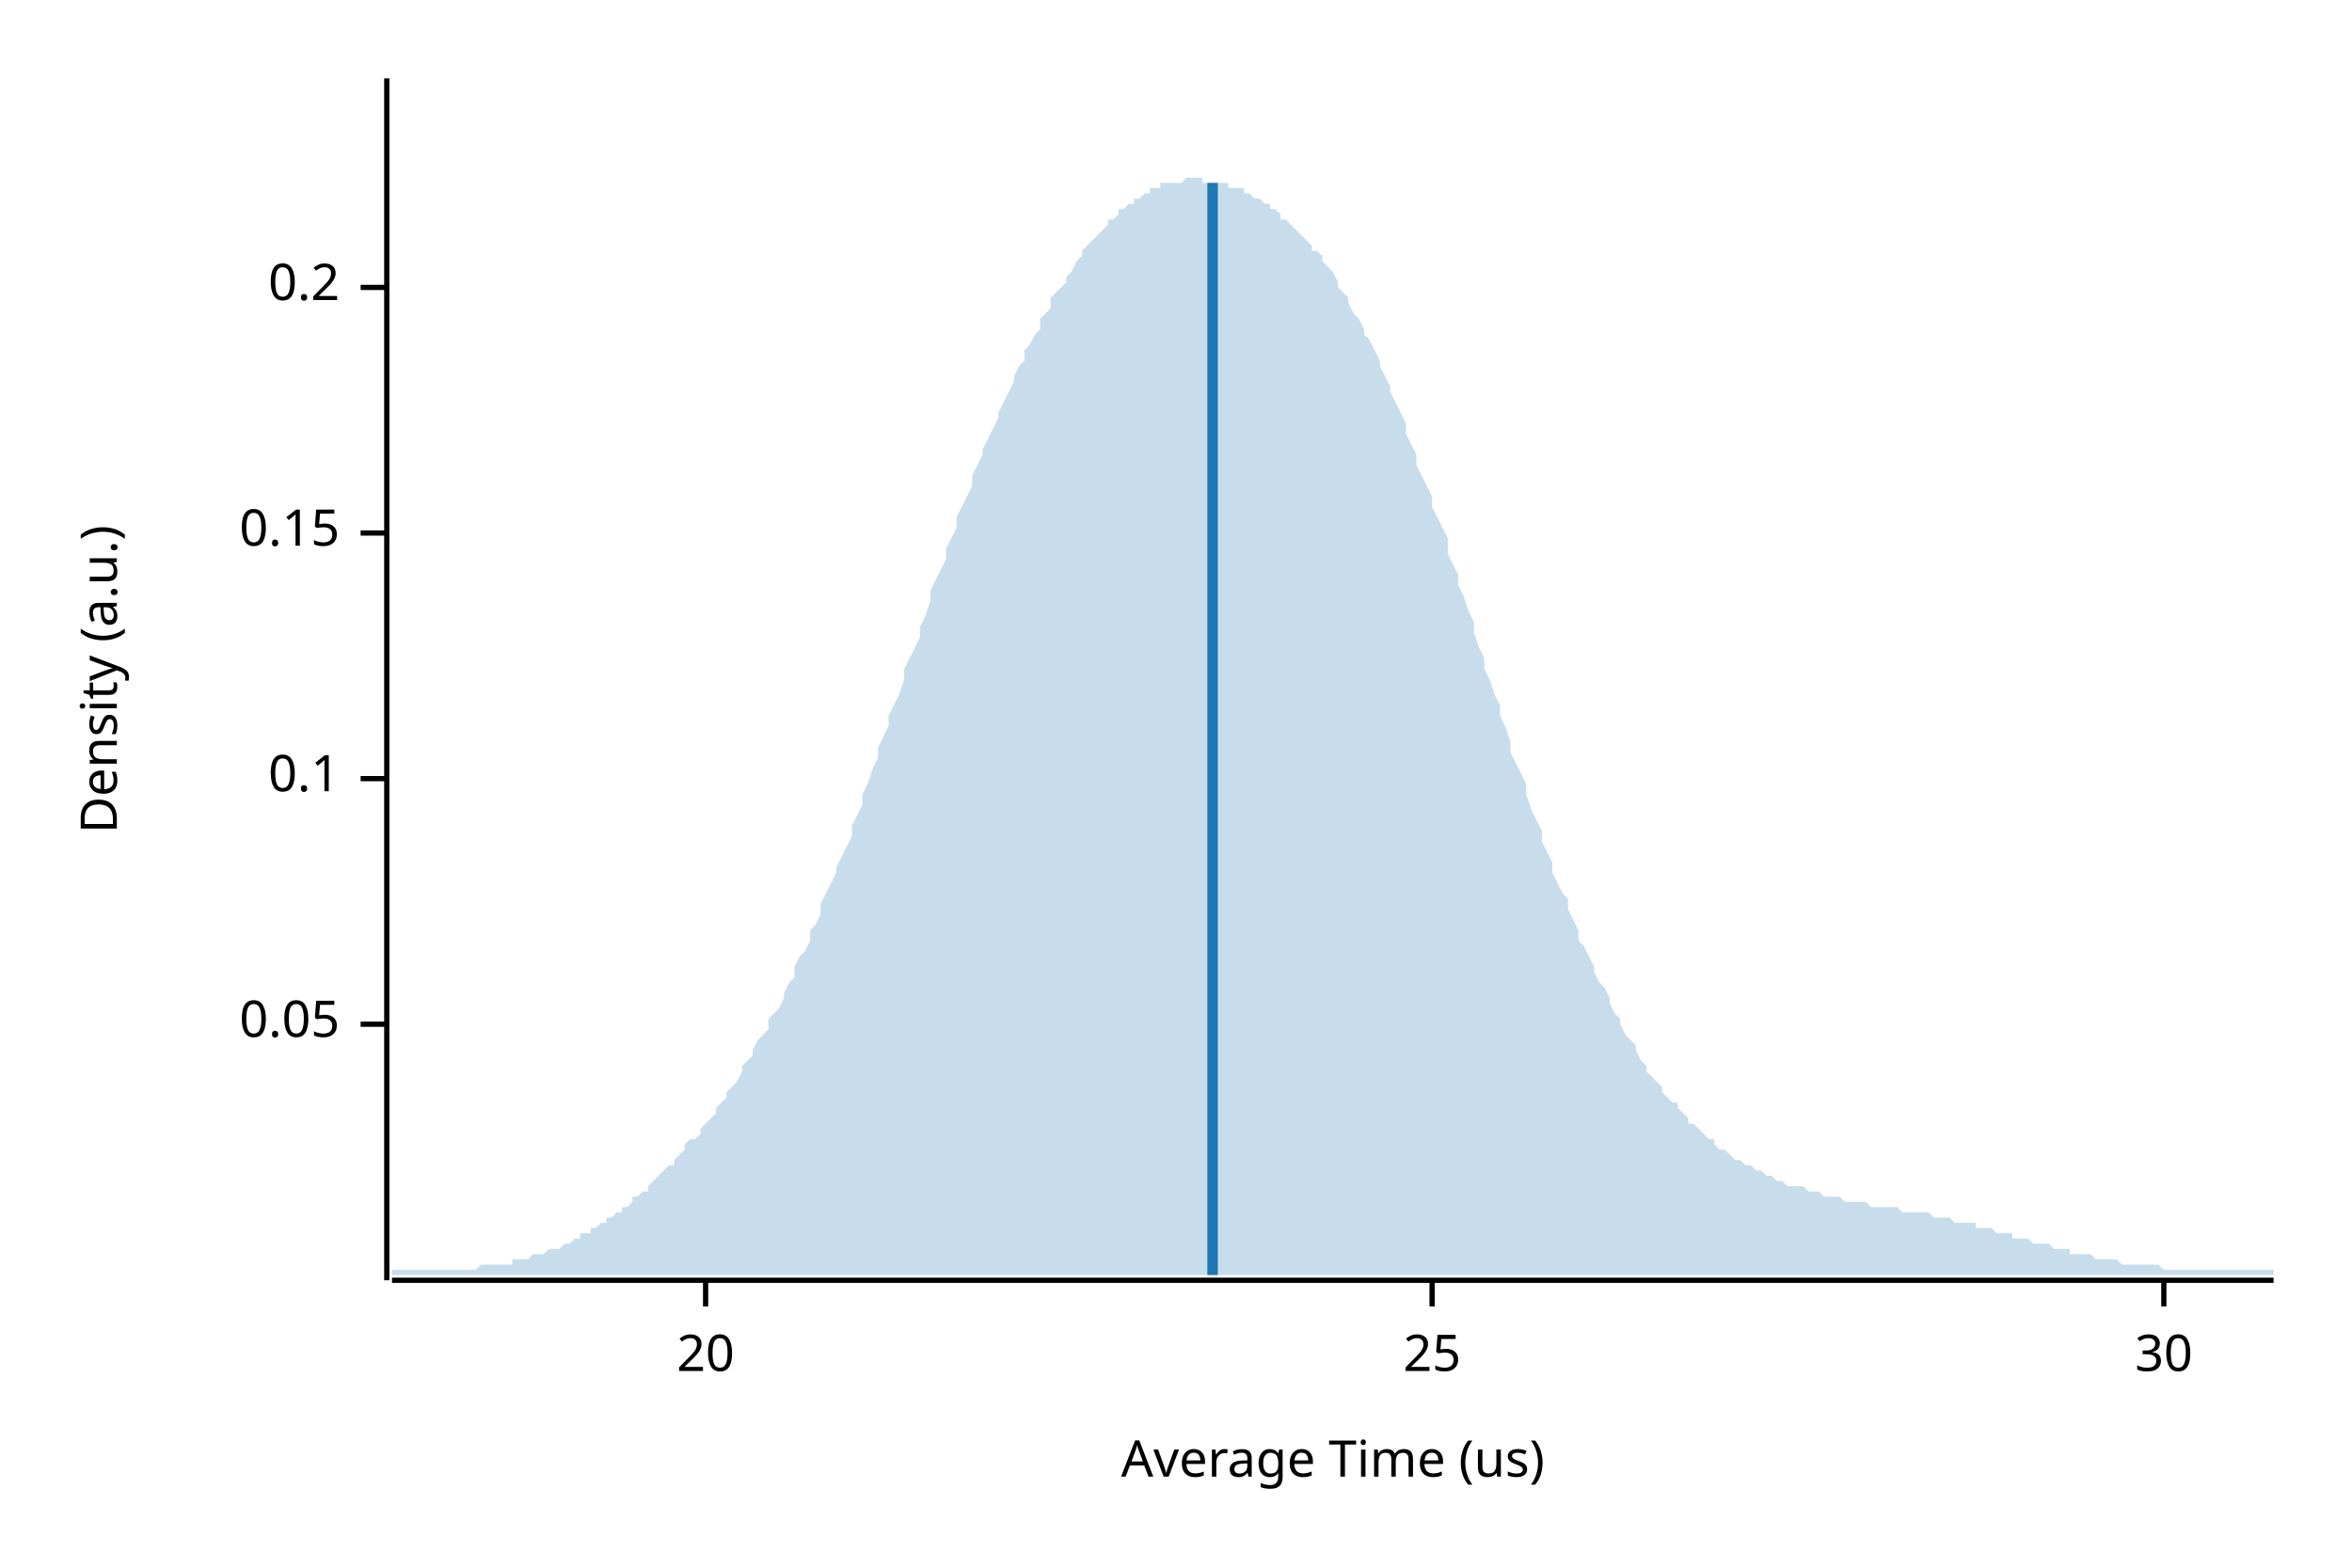
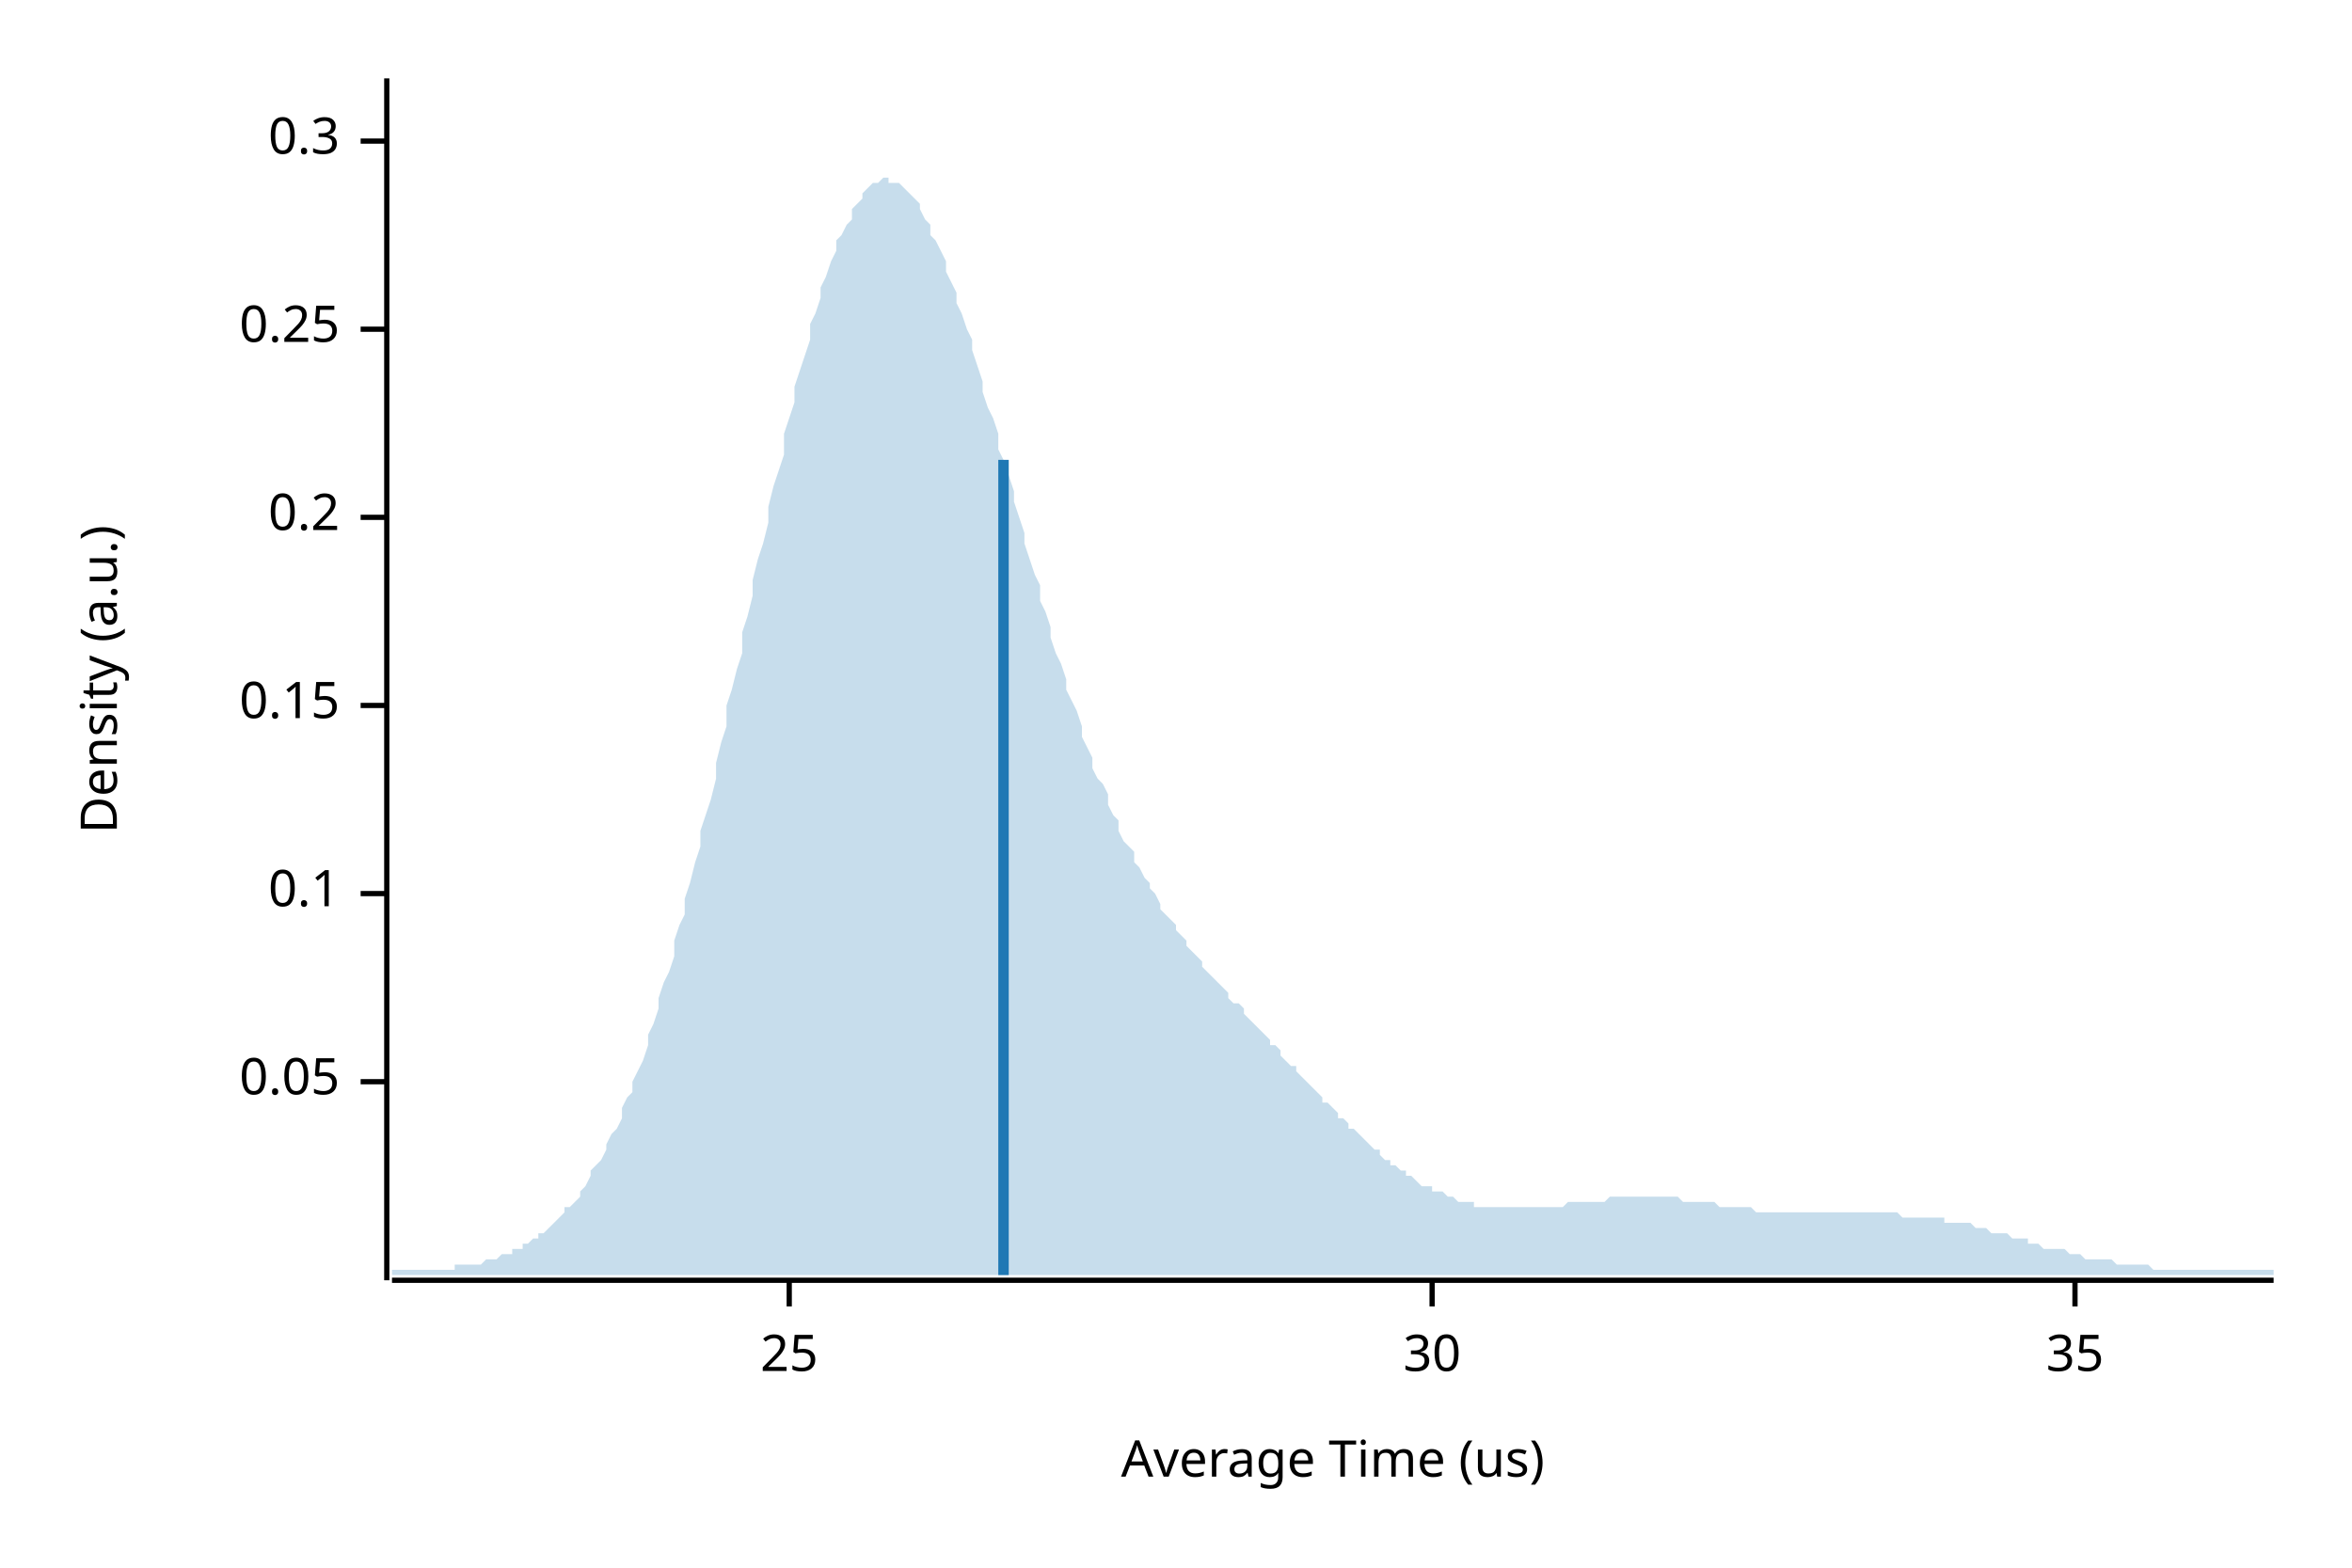
<svg xmlns="http://www.w3.org/2000/svg" width="450" height="300" viewBox="0 0 450 300">
  <text x="15" y="130" dy="0.76em" text-anchor="middle" font-family="sans-serif" font-size="9.677" opacity="1" fill="#000000" transform="rotate(270, 15, 130)">
Density (a.u.)
</text>
  <text x="255" y="285" dy="-0.5ex" text-anchor="middle" font-family="sans-serif" font-size="9.677" opacity="1" fill="#000000">
Average Time (us)
</text>
  <polyline fill="none" opacity="1" stroke="#000000" stroke-width="1" points="74,15 74,245 " />
-   <text x="65" y="196" dy="0.5ex" text-anchor="end" font-family="sans-serif" font-size="9.677" opacity="1" fill="#000000">
+   <text x="65" y="207" dy="0.5ex" text-anchor="end" font-family="sans-serif" font-size="9.677" opacity="1" fill="#000000">
0.05
</text>
-   <polyline fill="none" opacity="1" stroke="#000000" stroke-width="1" points="69,196 74,196 " />
-   <text x="65" y="149" dy="0.5ex" text-anchor="end" font-family="sans-serif" font-size="9.677" opacity="1" fill="#000000">
+   <polyline fill="none" opacity="1" stroke="#000000" stroke-width="1" points="69,207 74,207 " />
+   <text x="65" y="171" dy="0.5ex" text-anchor="end" font-family="sans-serif" font-size="9.677" opacity="1" fill="#000000">
0.1
</text>
-   <polyline fill="none" opacity="1" stroke="#000000" stroke-width="1" points="69,149 74,149 " />
-   <text x="65" y="102" dy="0.5ex" text-anchor="end" font-family="sans-serif" font-size="9.677" opacity="1" fill="#000000">
+   <polyline fill="none" opacity="1" stroke="#000000" stroke-width="1" points="69,171 74,171 " />
+   <text x="65" y="135" dy="0.5ex" text-anchor="end" font-family="sans-serif" font-size="9.677" opacity="1" fill="#000000">
0.15
</text>
-   <polyline fill="none" opacity="1" stroke="#000000" stroke-width="1" points="69,102 74,102 " />
-   <text x="65" y="55" dy="0.5ex" text-anchor="end" font-family="sans-serif" font-size="9.677" opacity="1" fill="#000000">
+   <polyline fill="none" opacity="1" stroke="#000000" stroke-width="1" points="69,135 74,135 " />
+   <text x="65" y="99" dy="0.5ex" text-anchor="end" font-family="sans-serif" font-size="9.677" opacity="1" fill="#000000">
0.2
</text>
-   <polyline fill="none" opacity="1" stroke="#000000" stroke-width="1" points="69,55 74,55 " />
+   <polyline fill="none" opacity="1" stroke="#000000" stroke-width="1" points="69,99 74,99 " />
+   <text x="65" y="63" dy="0.5ex" text-anchor="end" font-family="sans-serif" font-size="9.677" opacity="1" fill="#000000">
+ 0.25
+ </text>
+   <polyline fill="none" opacity="1" stroke="#000000" stroke-width="1" points="69,63 74,63 " />
+   <text x="65" y="27" dy="0.5ex" text-anchor="end" font-family="sans-serif" font-size="9.677" opacity="1" fill="#000000">
+ 0.3
+ </text>
+   <polyline fill="none" opacity="1" stroke="#000000" stroke-width="1" points="69,27 74,27 " />
  <polyline fill="none" opacity="1" stroke="#000000" stroke-width="1" points="75,245 435,245 " />
-   <text x="135" y="255" dy="0.76em" text-anchor="middle" font-family="sans-serif" font-size="9.677" opacity="1" fill="#000000">
- 20
- </text>
-   <polyline fill="none" opacity="1" stroke="#000000" stroke-width="1" points="135,245 135,250 " />
-   <text x="274" y="255" dy="0.76em" text-anchor="middle" font-family="sans-serif" font-size="9.677" opacity="1" fill="#000000">
+   <text x="151" y="255" dy="0.76em" text-anchor="middle" font-family="sans-serif" font-size="9.677" opacity="1" fill="#000000">
25
</text>
-   <polyline fill="none" opacity="1" stroke="#000000" stroke-width="1" points="274,245 274,250 " />
-   <text x="414" y="255" dy="0.76em" text-anchor="middle" font-family="sans-serif" font-size="9.677" opacity="1" fill="#000000">
+   <polyline fill="none" opacity="1" stroke="#000000" stroke-width="1" points="151,245 151,250 " />
+   <text x="274" y="255" dy="0.76em" text-anchor="middle" font-family="sans-serif" font-size="9.677" opacity="1" fill="#000000">
30
</text>
-   <polyline fill="none" opacity="1" stroke="#000000" stroke-width="1" points="414,245 414,250 " />
-   <polygon opacity="0.25" fill="#1F78B4" points="75,243 75,243 76,243 77,243 77,243 78,243 79,243 80,243 80,243 81,243 82,243 82,243 83,243 84,243 85,243 85,243 86,243 87,243 87,243 88,243 89,243 90,243 90,243 91,243 92,242 93,242 93,242 94,242 95,242 95,242 96,242 97,242 98,242 98,241 99,241 100,241 100,241 101,241 102,240 103,240 103,240 104,240 105,239 106,239 106,239 107,239 108,238 108,238 109,238 110,237 111,237 111,236 112,236 113,236 113,235 114,235 115,234 116,234 116,233 117,233 118,232 119,232 119,231 120,231 121,230 121,229 122,229 123,228 124,228 124,227 125,226 126,225 126,225 127,224 128,223 129,223 129,222 130,221 131,220 131,219 132,218 133,218 134,217 134,216 135,215 136,214 137,213 137,212 138,211 139,210 139,209 140,208 141,207 142,205 142,204 143,203 144,202 144,201 145,199 146,198 147,197 147,195 148,194 149,193 150,191 150,190 151,188 152,187 152,185 153,183 154,182 155,180 155,178 156,177 157,175 157,173 158,171 159,169 160,167 160,166 161,164 162,162 163,160 163,158 164,156 165,154 165,152 166,150 167,147 168,145 168,143 169,141 170,139 170,137 171,135 172,133 173,130 173,128 174,126 175,124 176,122 176,120 177,118 178,115 178,113 179,111 180,109 181,107 181,105 182,103 183,101 183,99 184,97 185,95 186,93 186,91 187,89 188,87 188,86 189,84 190,82 191,80 191,79 192,77 193,75 194,73 194,72 195,70 196,69 196,67 197,66 198,64 199,63 199,61 200,60 201,59 201,57 202,56 203,55 204,54 204,53 205,52 206,50 207,49 207,48 208,47 209,46 209,46 210,45 211,44 212,43 212,42 213,42 214,41 214,40 215,40 216,39 217,39 217,38 218,38 219,37 220,37 220,36 221,36 222,36 222,35 223,35 224,35 225,35 225,35 226,35 227,34 227,34 228,34 229,34 230,34 230,35 231,35 232,35 232,35 233,35 234,35 235,35 235,36 236,36 237,36 238,36 238,37 239,37 240,38 240,38 241,38 242,39 243,39 243,40 244,40 245,41 245,42 246,42 247,43 248,44 248,44 249,45 250,46 251,47 251,48 252,48 253,49 253,50 254,51 255,52 256,54 256,55 257,56 258,57 258,58 259,60 260,61 261,63 261,64 262,65 263,67 264,69 264,70 265,72 266,74 266,75 267,77 268,79 269,81 269,83 270,85 271,87 271,89 272,91 273,93 274,95 274,97 275,99 276,101 277,103 277,106 278,108 279,110 279,112 280,114 281,117 282,119 282,121 283,124 284,126 284,128 285,130 286,133 287,135 287,137 288,139 289,142 289,144 290,146 291,148 292,150 292,152 293,155 294,157 295,159 295,161 296,163 297,165 297,167 298,169 299,171 300,172 300,174 301,176 302,178 302,180 303,181 304,183 305,185 305,186 306,188 307,189 308,191 308,192 309,194 310,195 310,196 311,198 312,199 313,200 313,201 314,203 315,204 315,205 316,206 317,207 318,208 318,209 319,210 320,211 321,211 321,212 322,213 323,214 323,215 324,215 325,216 326,217 326,217 327,218 328,218 328,219 329,220 330,220 331,221 331,221 332,222 333,222 333,222 334,223 335,223 336,224 336,224 337,224 338,225 339,225 339,225 340,226 341,226 341,226 342,227 343,227 344,227 344,227 345,227 346,228 346,228 347,228 348,228 349,229 349,229 350,229 351,229 352,229 352,229 353,230 354,230 354,230 355,230 356,230 357,230 357,230 358,231 359,231 359,231 360,231 361,231 362,231 362,231 363,231 364,232 365,232 365,232 366,232 367,232 367,232 368,232 369,232 370,233 370,233 371,233 372,233 372,233 373,233 374,234 375,234 375,234 376,234 377,234 378,234 378,235 379,235 380,235 380,235 381,235 382,236 383,236 383,236 384,236 385,236 385,237 386,237 387,237 388,237 388,237 389,238 390,238 390,238 391,238 392,238 393,239 393,239 394,239 395,239 396,239 396,240 397,240 398,240 398,240 399,240 400,240 401,241 401,241 402,241 403,241 403,241 404,241 405,241 406,242 406,242 407,242 408,242 409,242 409,242 410,242 411,242 411,242 412,242 413,242 414,243 414,243 415,243 416,243 416,243 417,243 418,243 419,243 419,243 420,243 421,243 422,243 422,243 423,243 424,243 424,243 425,243 426,243 427,243 427,243 428,243 429,243 429,243 430,243 431,243 432,243 432,243 433,243 434,243 435,243 435,244 75,244 " />
-   <polyline fill="none" opacity="1" stroke="#1F78B4" stroke-width="2" points="232,244 232,35 " />
+   <polyline fill="none" opacity="1" stroke="#000000" stroke-width="1" points="274,245 274,250 " />
+   <text x="397" y="255" dy="0.76em" text-anchor="middle" font-family="sans-serif" font-size="9.677" opacity="1" fill="#000000">
+ 35
+ </text>
+   <polyline fill="none" opacity="1" stroke="#000000" stroke-width="1" points="397,245 397,250 " />
+   <polygon opacity="0.25" fill="#1F78B4" points="75,243 75,243 76,243 77,243 77,243 78,243 79,243 80,243 80,243 81,243 82,243 82,243 83,243 84,243 85,243 85,243 86,243 87,243 87,242 88,242 89,242 90,242 90,242 91,242 92,242 93,241 93,241 94,241 95,241 95,241 96,240 97,240 98,240 98,239 99,239 100,239 100,238 101,238 102,237 103,237 103,236 104,236 105,235 106,234 106,234 107,233 108,232 108,231 109,231 110,230 111,229 111,228 112,227 113,225 113,224 114,223 115,222 116,220 116,219 117,217 118,216 119,214 119,212 120,210 121,209 121,207 122,205 123,203 124,200 124,198 125,196 126,193 126,191 127,188 128,186 129,183 129,180 130,177 131,175 131,172 132,169 133,165 134,162 134,159 135,156 136,153 137,149 137,146 138,142 139,139 139,135 140,132 141,128 142,125 142,121 143,118 144,114 144,111 145,107 146,104 147,100 147,97 148,93 149,90 150,87 150,83 151,80 152,77 152,74 153,71 154,68 155,65 155,62 156,60 157,57 157,55 158,53 159,50 160,48 160,46 161,45 162,43 163,42 163,40 164,39 165,38 165,37 166,36 167,35 168,35 168,35 169,34 170,34 170,35 171,35 172,35 173,36 173,36 174,37 175,38 176,39 176,40 177,42 178,43 178,45 179,46 180,48 181,50 181,52 182,54 183,56 183,58 184,60 185,63 186,65 186,67 187,70 188,73 188,75 189,78 190,80 191,83 191,86 192,88 193,91 194,94 194,96 195,99 196,102 196,104 197,107 198,110 199,112 199,115 200,117 201,120 201,122 202,125 203,127 204,130 204,132 205,134 206,136 207,139 207,141 208,143 209,145 209,147 210,149 211,150 212,152 212,154 213,156 214,157 214,159 215,161 216,162 217,163 217,165 218,166 219,168 220,169 220,170 221,171 222,173 222,174 223,175 224,176 225,177 225,178 226,179 227,180 227,181 228,182 229,183 230,184 230,185 231,186 232,187 232,187 233,188 234,189 235,190 235,191 236,192 237,192 238,193 238,194 239,195 240,196 240,196 241,197 242,198 243,199 243,200 244,200 245,201 245,202 246,203 247,204 248,204 248,205 249,206 250,207 251,208 251,208 252,209 253,210 253,211 254,211 255,212 256,213 256,214 257,214 258,215 258,216 259,216 260,217 261,218 261,218 262,219 263,220 264,220 264,221 265,222 266,222 266,223 267,223 268,224 269,224 269,225 270,225 271,226 271,226 272,227 273,227 274,227 274,228 275,228 276,228 277,229 277,229 278,229 279,230 279,230 280,230 281,230 282,230 282,231 283,231 284,231 284,231 285,231 286,231 287,231 287,231 288,231 289,231 289,231 290,231 291,231 292,231 292,231 293,231 294,231 295,231 295,231 296,231 297,231 297,231 298,231 299,231 300,230 300,230 301,230 302,230 302,230 303,230 304,230 305,230 305,230 306,230 307,230 308,229 308,229 309,229 310,229 310,229 311,229 312,229 313,229 313,229 314,229 315,229 315,229 316,229 317,229 318,229 318,229 319,229 320,229 321,229 321,229 322,230 323,230 323,230 324,230 325,230 326,230 326,230 327,230 328,230 328,230 329,231 330,231 331,231 331,231 332,231 333,231 333,231 334,231 335,231 336,232 336,232 337,232 338,232 339,232 339,232 340,232 341,232 341,232 342,232 343,232 344,232 344,232 345,232 346,232 346,232 347,232 348,232 349,232 349,232 350,232 351,232 352,232 352,232 353,232 354,232 354,232 355,232 356,232 357,232 357,232 358,232 359,232 359,232 360,232 361,232 362,232 362,232 363,232 364,233 365,233 365,233 366,233 367,233 367,233 368,233 369,233 370,233 370,233 371,233 372,233 372,234 373,234 374,234 375,234 375,234 376,234 377,234 378,235 378,235 379,235 380,235 380,235 381,236 382,236 383,236 383,236 384,236 385,237 385,237 386,237 387,237 388,237 388,238 389,238 390,238 390,238 391,239 392,239 393,239 393,239 394,239 395,239 396,240 396,240 397,240 398,240 398,240 399,241 400,241 401,241 401,241 402,241 403,241 403,241 404,241 405,242 406,242 406,242 407,242 408,242 409,242 409,242 410,242 411,242 411,242 412,243 413,243 414,243 414,243 415,243 416,243 416,243 417,243 418,243 419,243 419,243 420,243 421,243 422,243 422,243 423,243 424,243 424,243 425,243 426,243 427,243 427,243 428,243 429,243 429,243 430,243 431,243 432,243 432,243 433,243 434,243 435,243 435,244 75,244 " />
+   <polyline fill="none" opacity="1" stroke="#1F78B4" stroke-width="2" points="192,244 192,88 " />
</svg>
